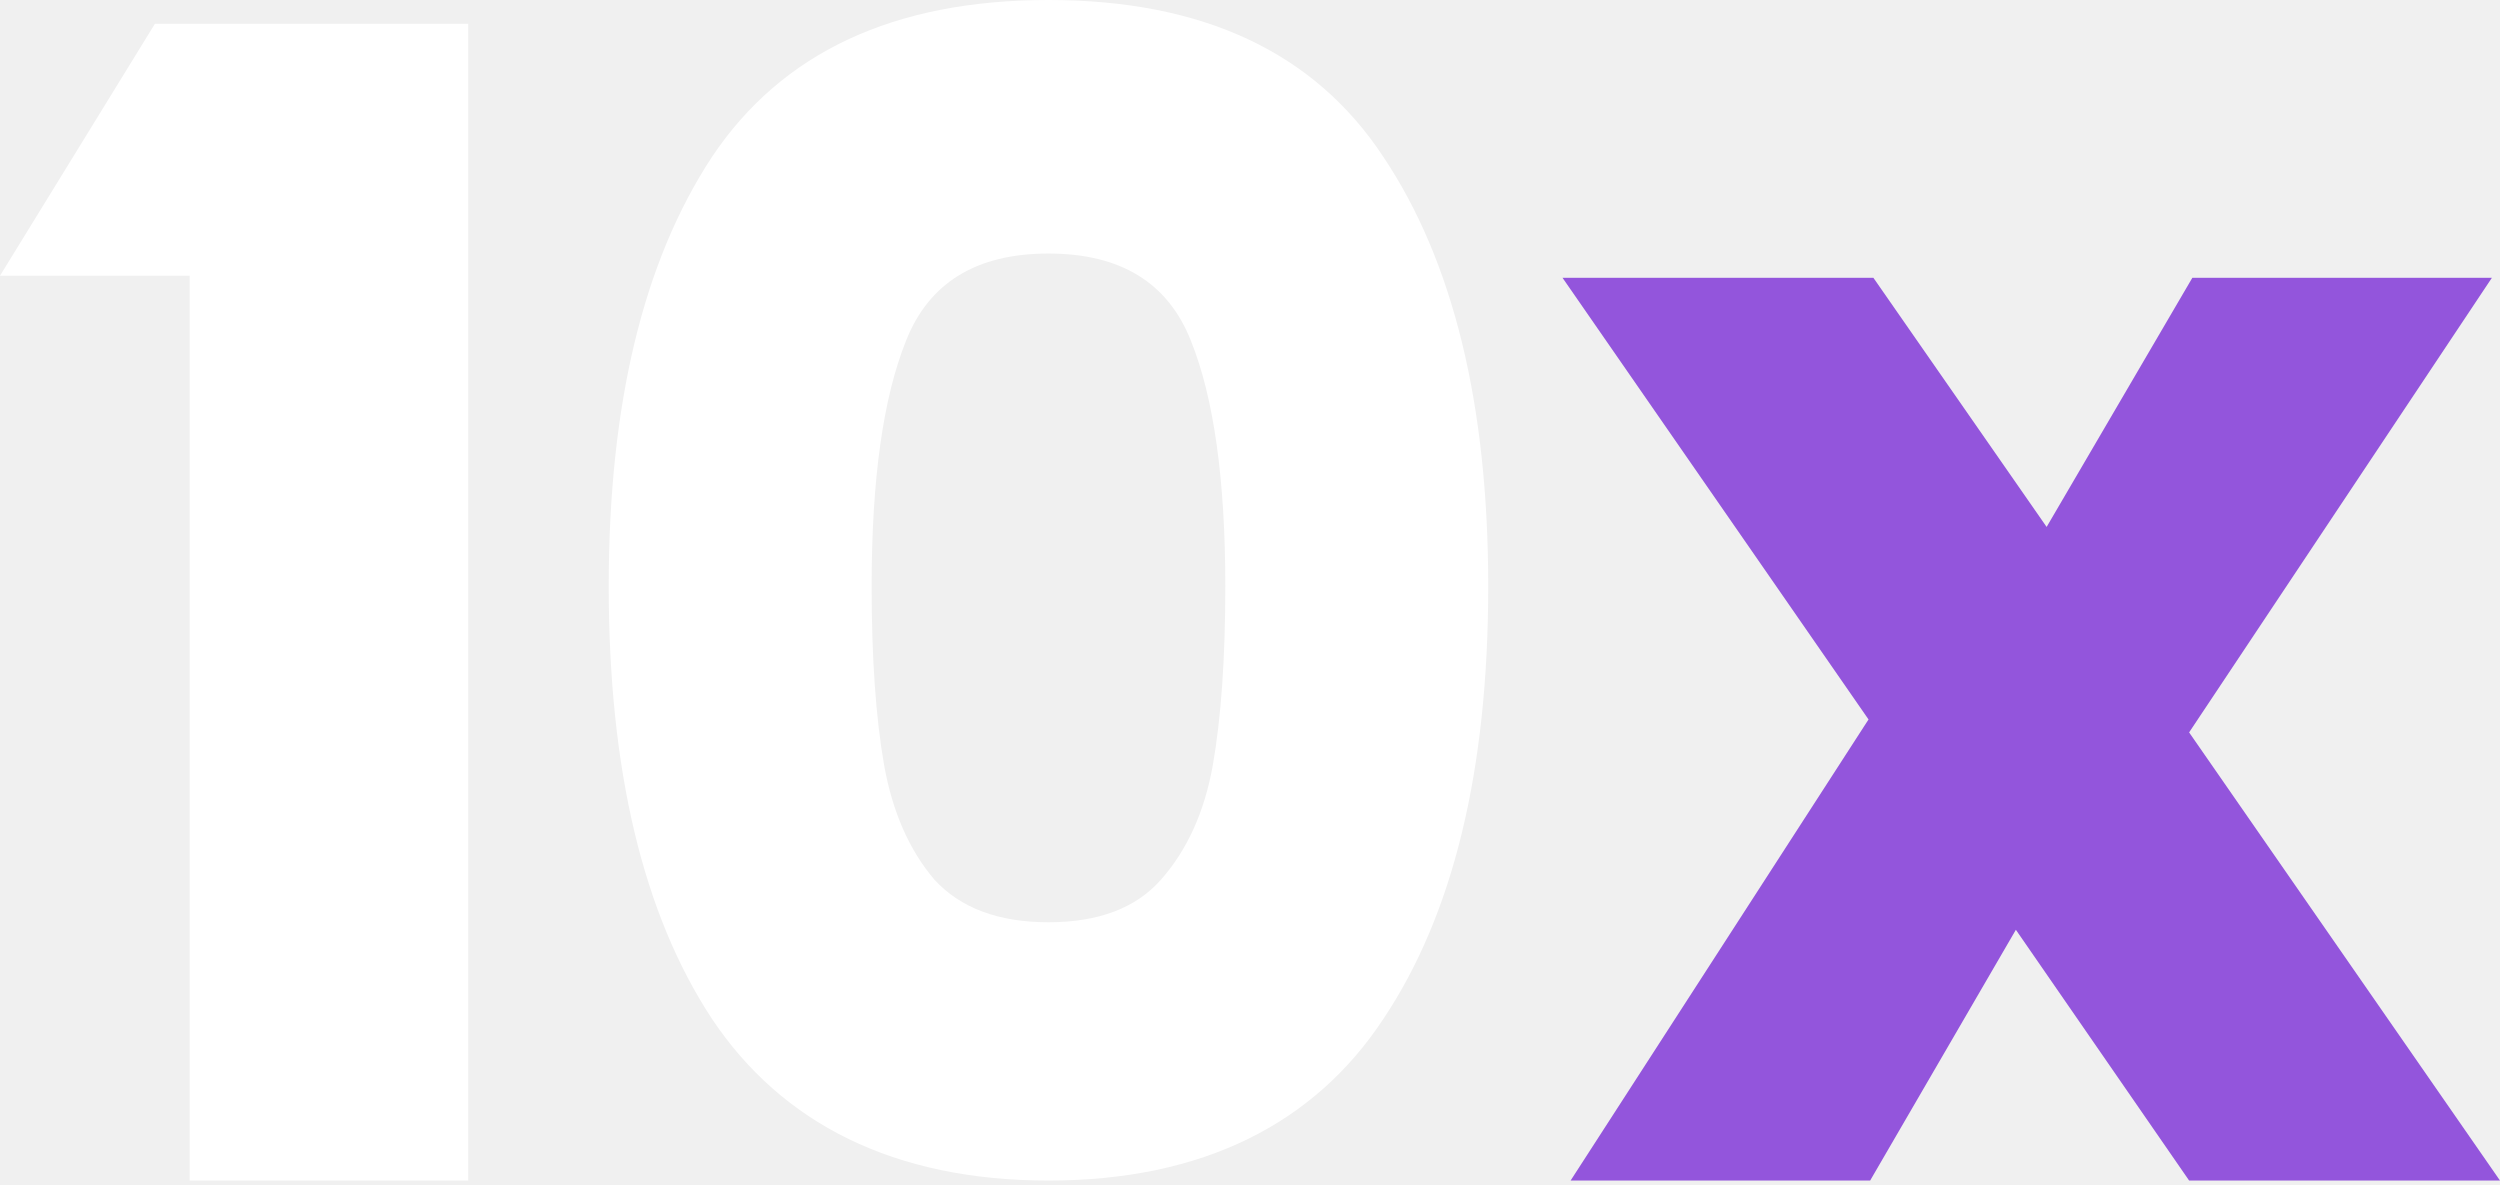
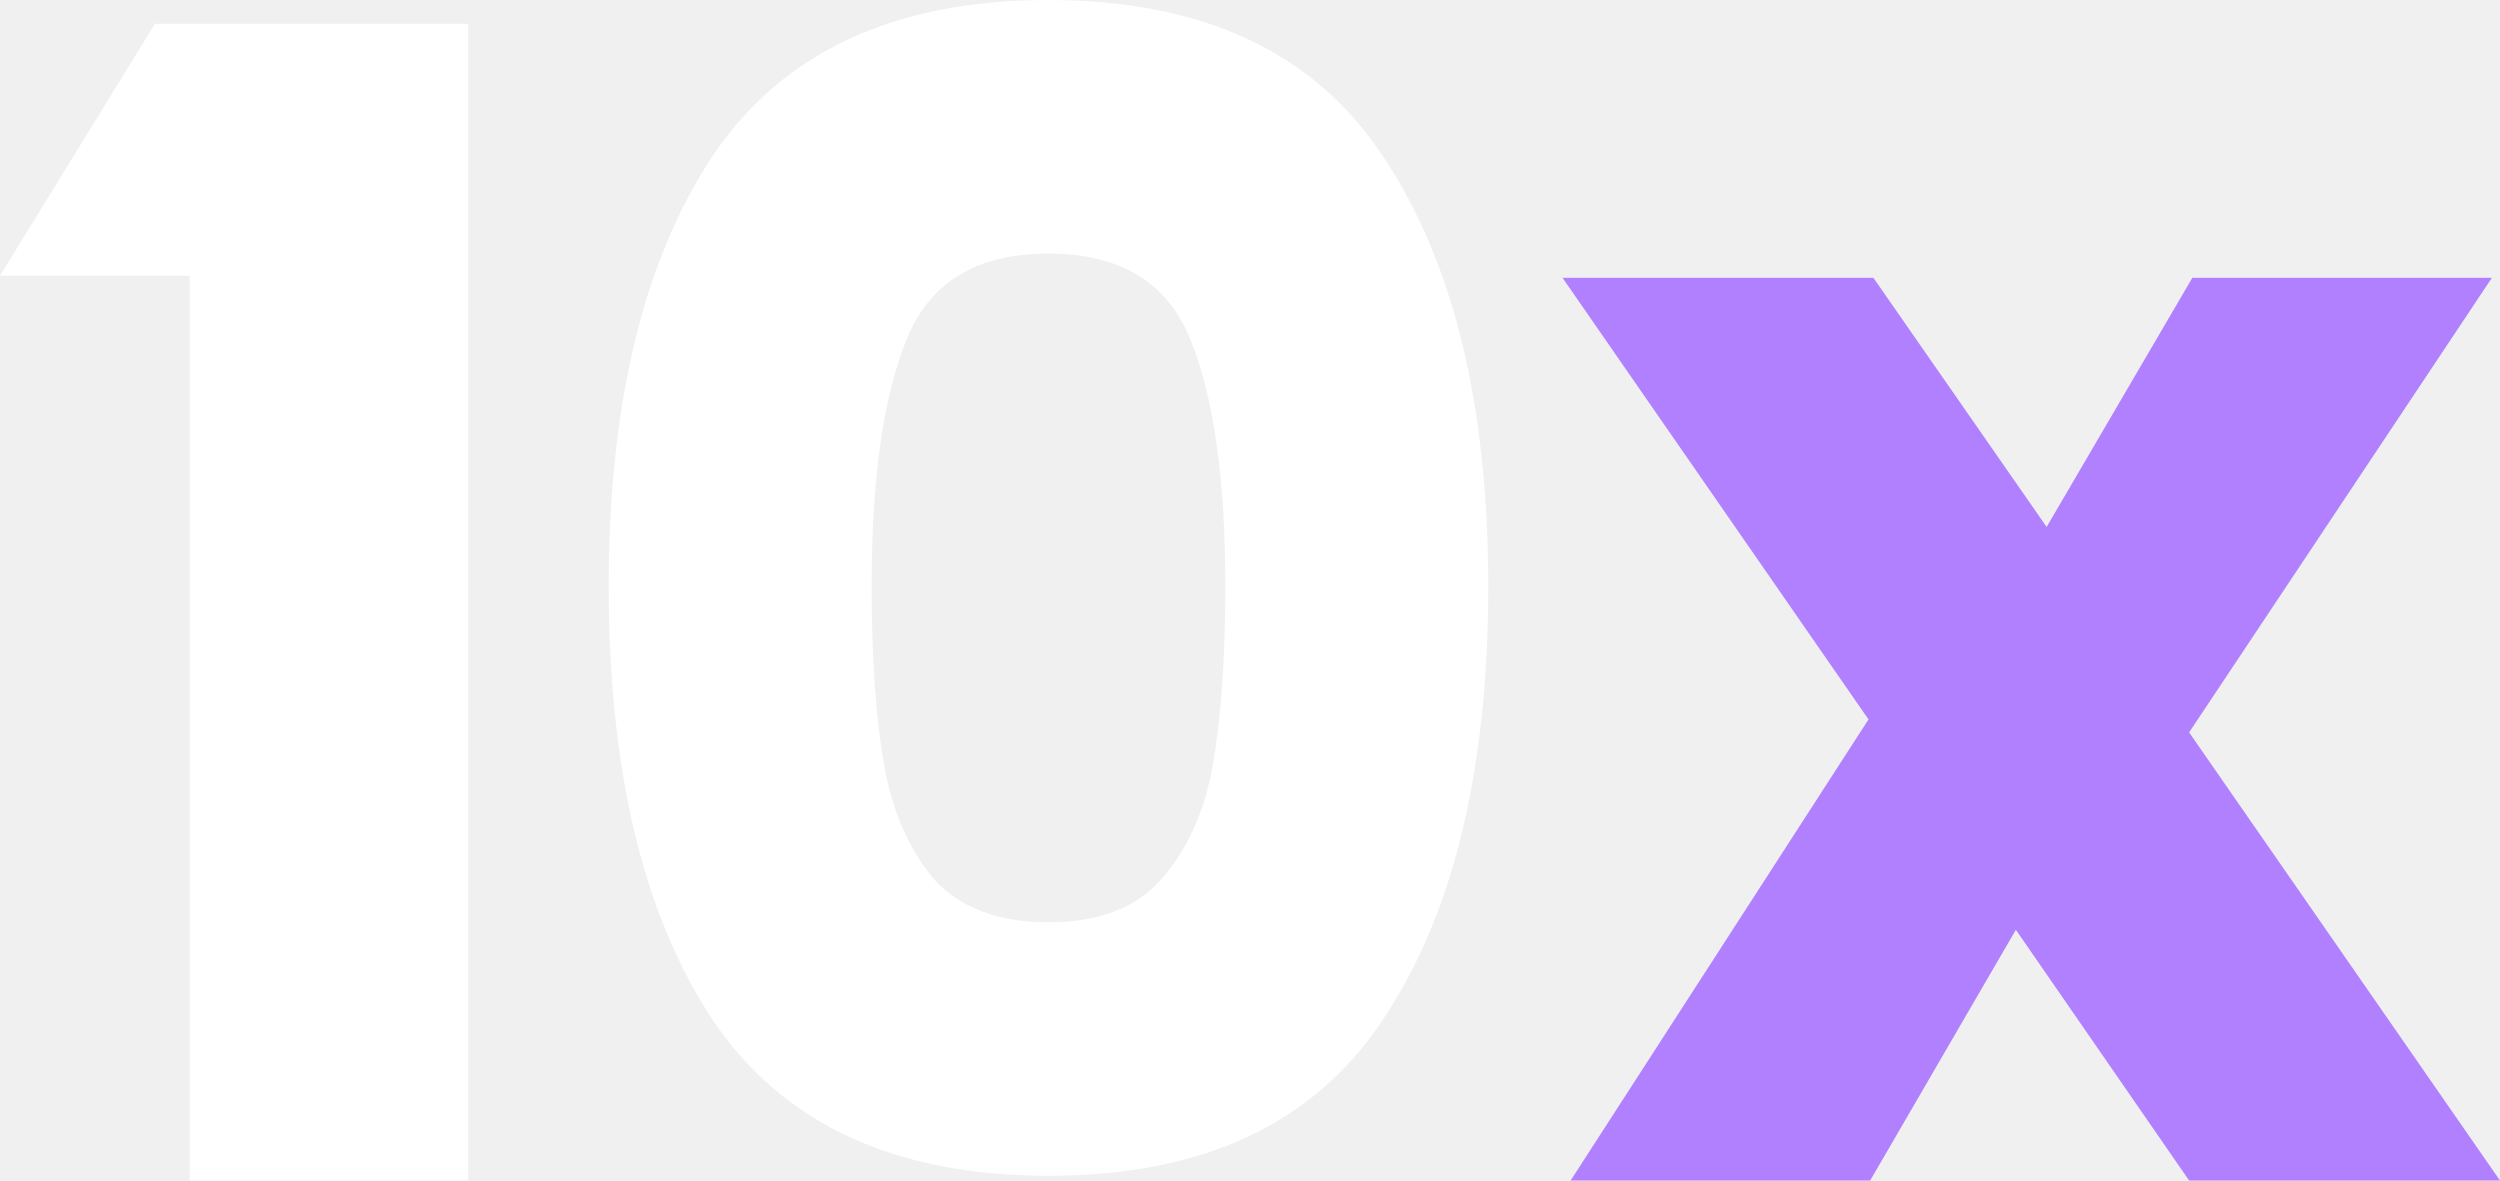
- <svg xmlns="http://www.w3.org/2000/svg" width="500" height="237" viewBox="0 0 500 237" fill="none">
-   <path d="M0 55.145L30.986 4.754H93.642V236.111H37.93V55.145H0Z" fill="white" />
-   <path d="M121.745 117.263C121.745 80.922 128.631 52.293 142.402 31.376C156.382 10.459 178.813 0 209.694 0C240.576 0 262.902 10.459 276.674 31.376C290.654 52.293 297.644 80.922 297.644 117.263C297.644 154.027 290.654 182.867 276.674 203.784C262.902 224.702 240.576 236.111 209.694 236.111C178.813 236.111 156.382 224.702 142.402 203.784C128.631 182.867 121.745 154.027 121.745 117.263ZM245.062 117.263C245.062 95.924 242.767 79.549 238.176 68.139C233.586 56.519 224.092 50.708 209.694 50.708C195.297 50.708 185.803 56.519 181.212 68.139C176.622 79.549 174.327 95.924 174.327 117.263C174.327 131.631 175.161 143.568 176.831 153.076C178.5 162.373 181.838 169.979 186.846 175.895C192.063 181.6 199.679 184.452 209.694 184.452C219.71 184.452 227.222 181.6 232.229 175.895C237.446 169.979 240.889 162.373 242.558 153.076C244.227 143.568 245.062 131.631 245.062 117.263Z" fill="white" />
-   <path d="M437.824 236.111L403.174 185.957L374.028 236.111H314.119L373.705 143.892L312.5 55.556H374.676L409.326 105.386L438.471 55.556H498.381L437.824 146.48L500 236.111H437.824Z" fill="#9355DC" />
+ <svg xmlns="http://www.w3.org/2000/svg" width="72" height="34" viewBox="0 0 72 34" fill="none">
+   <path d="M0 7.941L4.462 0.685H13.484V34H5.462V7.941H0Z" fill="white" />
+   <path d="M17.531 16.886C17.531 11.653 18.523 7.53 20.506 4.518C22.519 1.506 25.749 0 30.196 0C34.643 0 37.858 1.506 39.841 4.518C41.854 7.53 42.861 11.653 42.861 16.886C42.861 22.18 41.854 26.333 39.841 29.345C37.858 32.357 34.643 33.863 30.196 33.863C25.749 33.863 22.519 32.357 20.506 29.345C18.523 26.333 17.531 22.18 17.531 16.886ZM35.289 16.886C35.289 13.813 34.958 11.455 34.297 9.812C33.636 8.139 32.269 7.302 30.196 7.302C28.123 7.302 26.756 8.139 26.095 9.812C25.434 11.455 25.103 13.813 25.103 16.886C25.103 18.955 25.223 20.674 25.464 22.043C25.704 23.382 26.185 24.477 26.906 25.329C27.657 26.15 28.754 26.561 30.196 26.561C31.638 26.561 32.72 26.15 33.441 25.329C34.192 24.477 34.688 23.382 34.928 22.043C35.169 20.674 35.289 18.955 35.289 16.886Z" fill="white" />
+   <path d="M63.047 34L58.057 26.778L53.86 34H45.233L53.813 20.72L45 8H53.953L58.943 15.176L63.14 8H71.767L63.047 21.093L72 34H63.047Z" fill="#B080FF" />
</svg>
